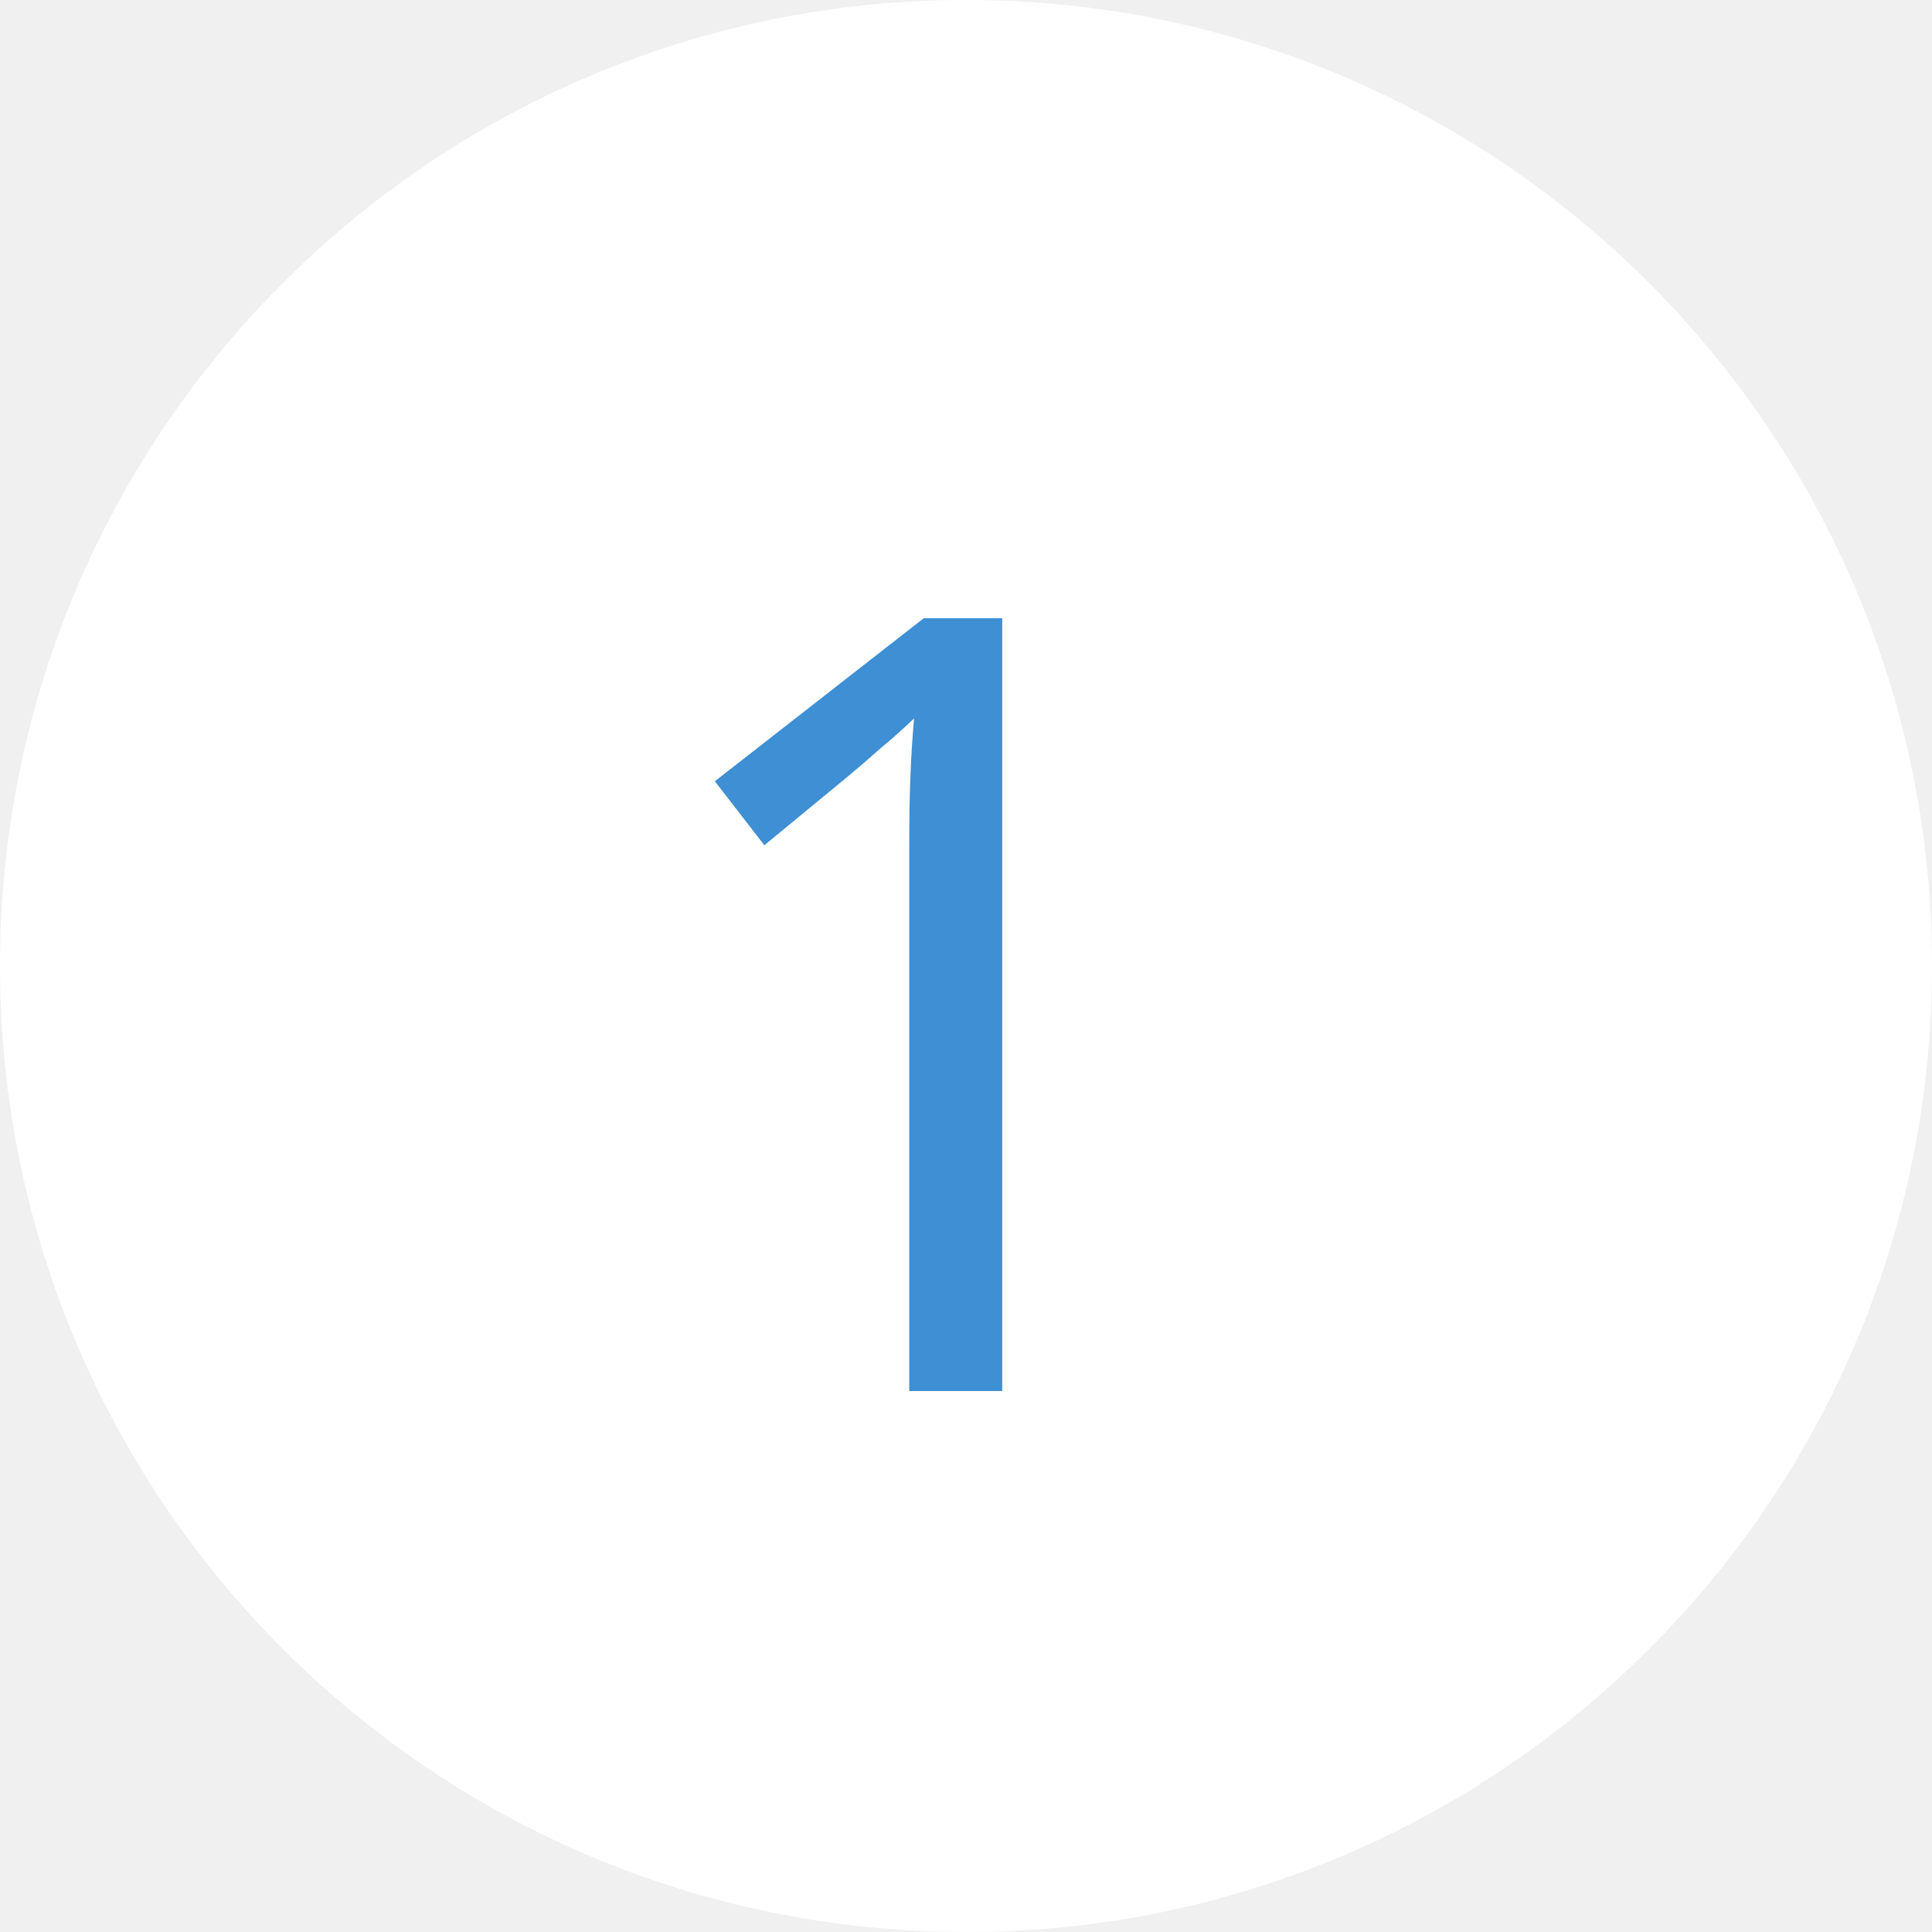
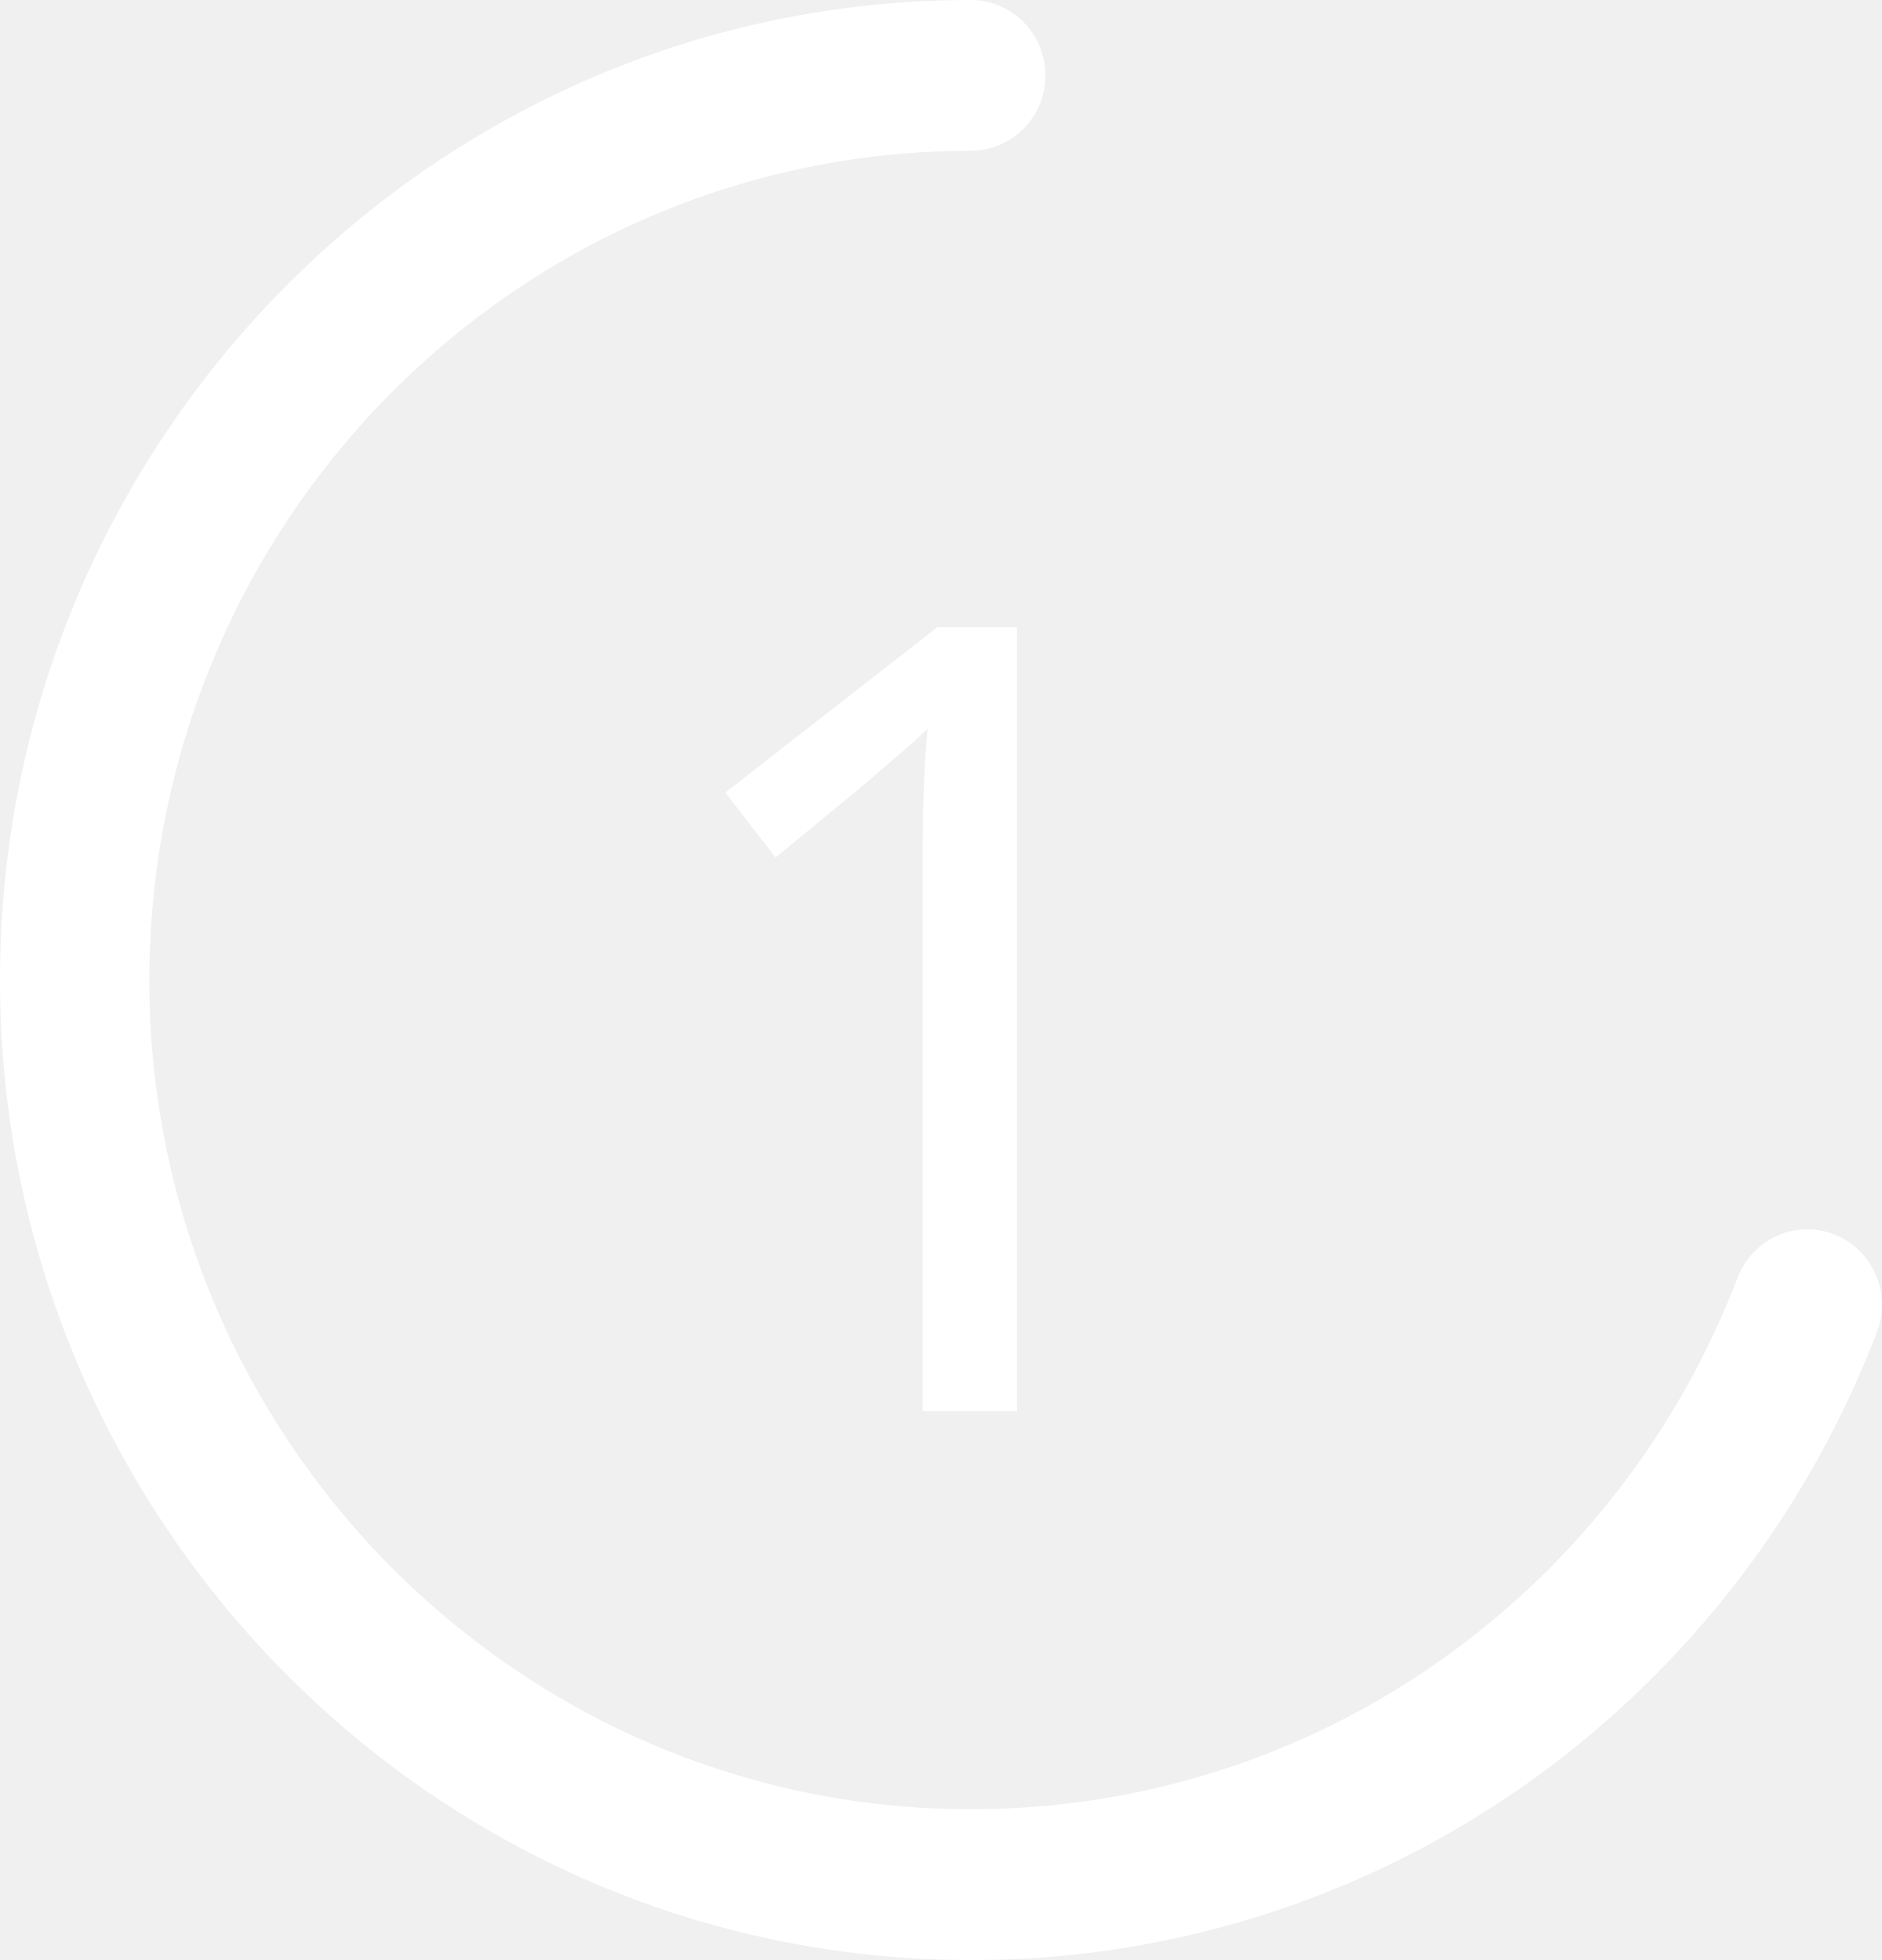
- <svg xmlns="http://www.w3.org/2000/svg" width="25px" height="25px" viewBox="0 0 25 25" version="1.1">
+ <svg xmlns="http://www.w3.org/2000/svg" width="24px" height="25px" viewBox="0 0 24 25" version="1.1">
  <defs />
  <g id="Page-1" stroke="none" stroke-width="1" fill="none" fill-rule="evenodd">
-     <g id="咪咕IP价值评估系统_填写IP信息" transform="translate(-48, -235)">
+     <g id="咪咕IP价值评估系统_抓取网络信息" transform="translate(-50, -237)" fill="#FFFFFF">
      <g id="侧栏">
-         <g id="填写IP信息" transform="translate(48, 235)">
+         <g id="填写IP信息-Copy" transform="translate(50, 237)">
          <g id="1">
-             <circle id="Oval" fill="#FFFFFF" cx="12.5" cy="12.5" r="12.5" />
-             <text font-family="HiraMaruProN-W4, Hiragino Maru Gothic ProN" font-size="14" font-weight="normal" fill="#3E8FD3">
+             <path d="M12.379,25 C5.553,25 0,19.392 0,12.5 C0,5.608 5.553,0 12.379,0 C12.905,3.25169722e-17 13.331,0.43 13.331,0.962 C13.331,1.493 12.905,1.923 12.379,1.923 C6.597,1.929 1.911,6.661 1.904,12.5 C1.904,18.331 6.603,23.077 12.379,23.077 C15.129,23.077 17.73,22.006 19.7,20.065 C20.776,19.001 21.615,17.717 22.158,16.298 C22.28,15.977 22.562,15.746 22.898,15.692 C23.234,15.638 23.573,15.77 23.787,16.037 C24.002,16.304 24.059,16.666 23.937,16.987 C23.295,18.664 22.305,20.183 21.033,21.44 C18.723,23.728 15.614,25.007 12.379,25 Z" id="Shape" fill-rule="nonzero" />
+             <text font-family="HiraMaruProN-W4, Hiragino Maru Gothic ProN" font-size="14" font-weight="normal">
              <tspan x="8" y="18">1</tspan>
            </text>
          </g>
        </g>
      </g>
    </g>
  </g>
</svg>
